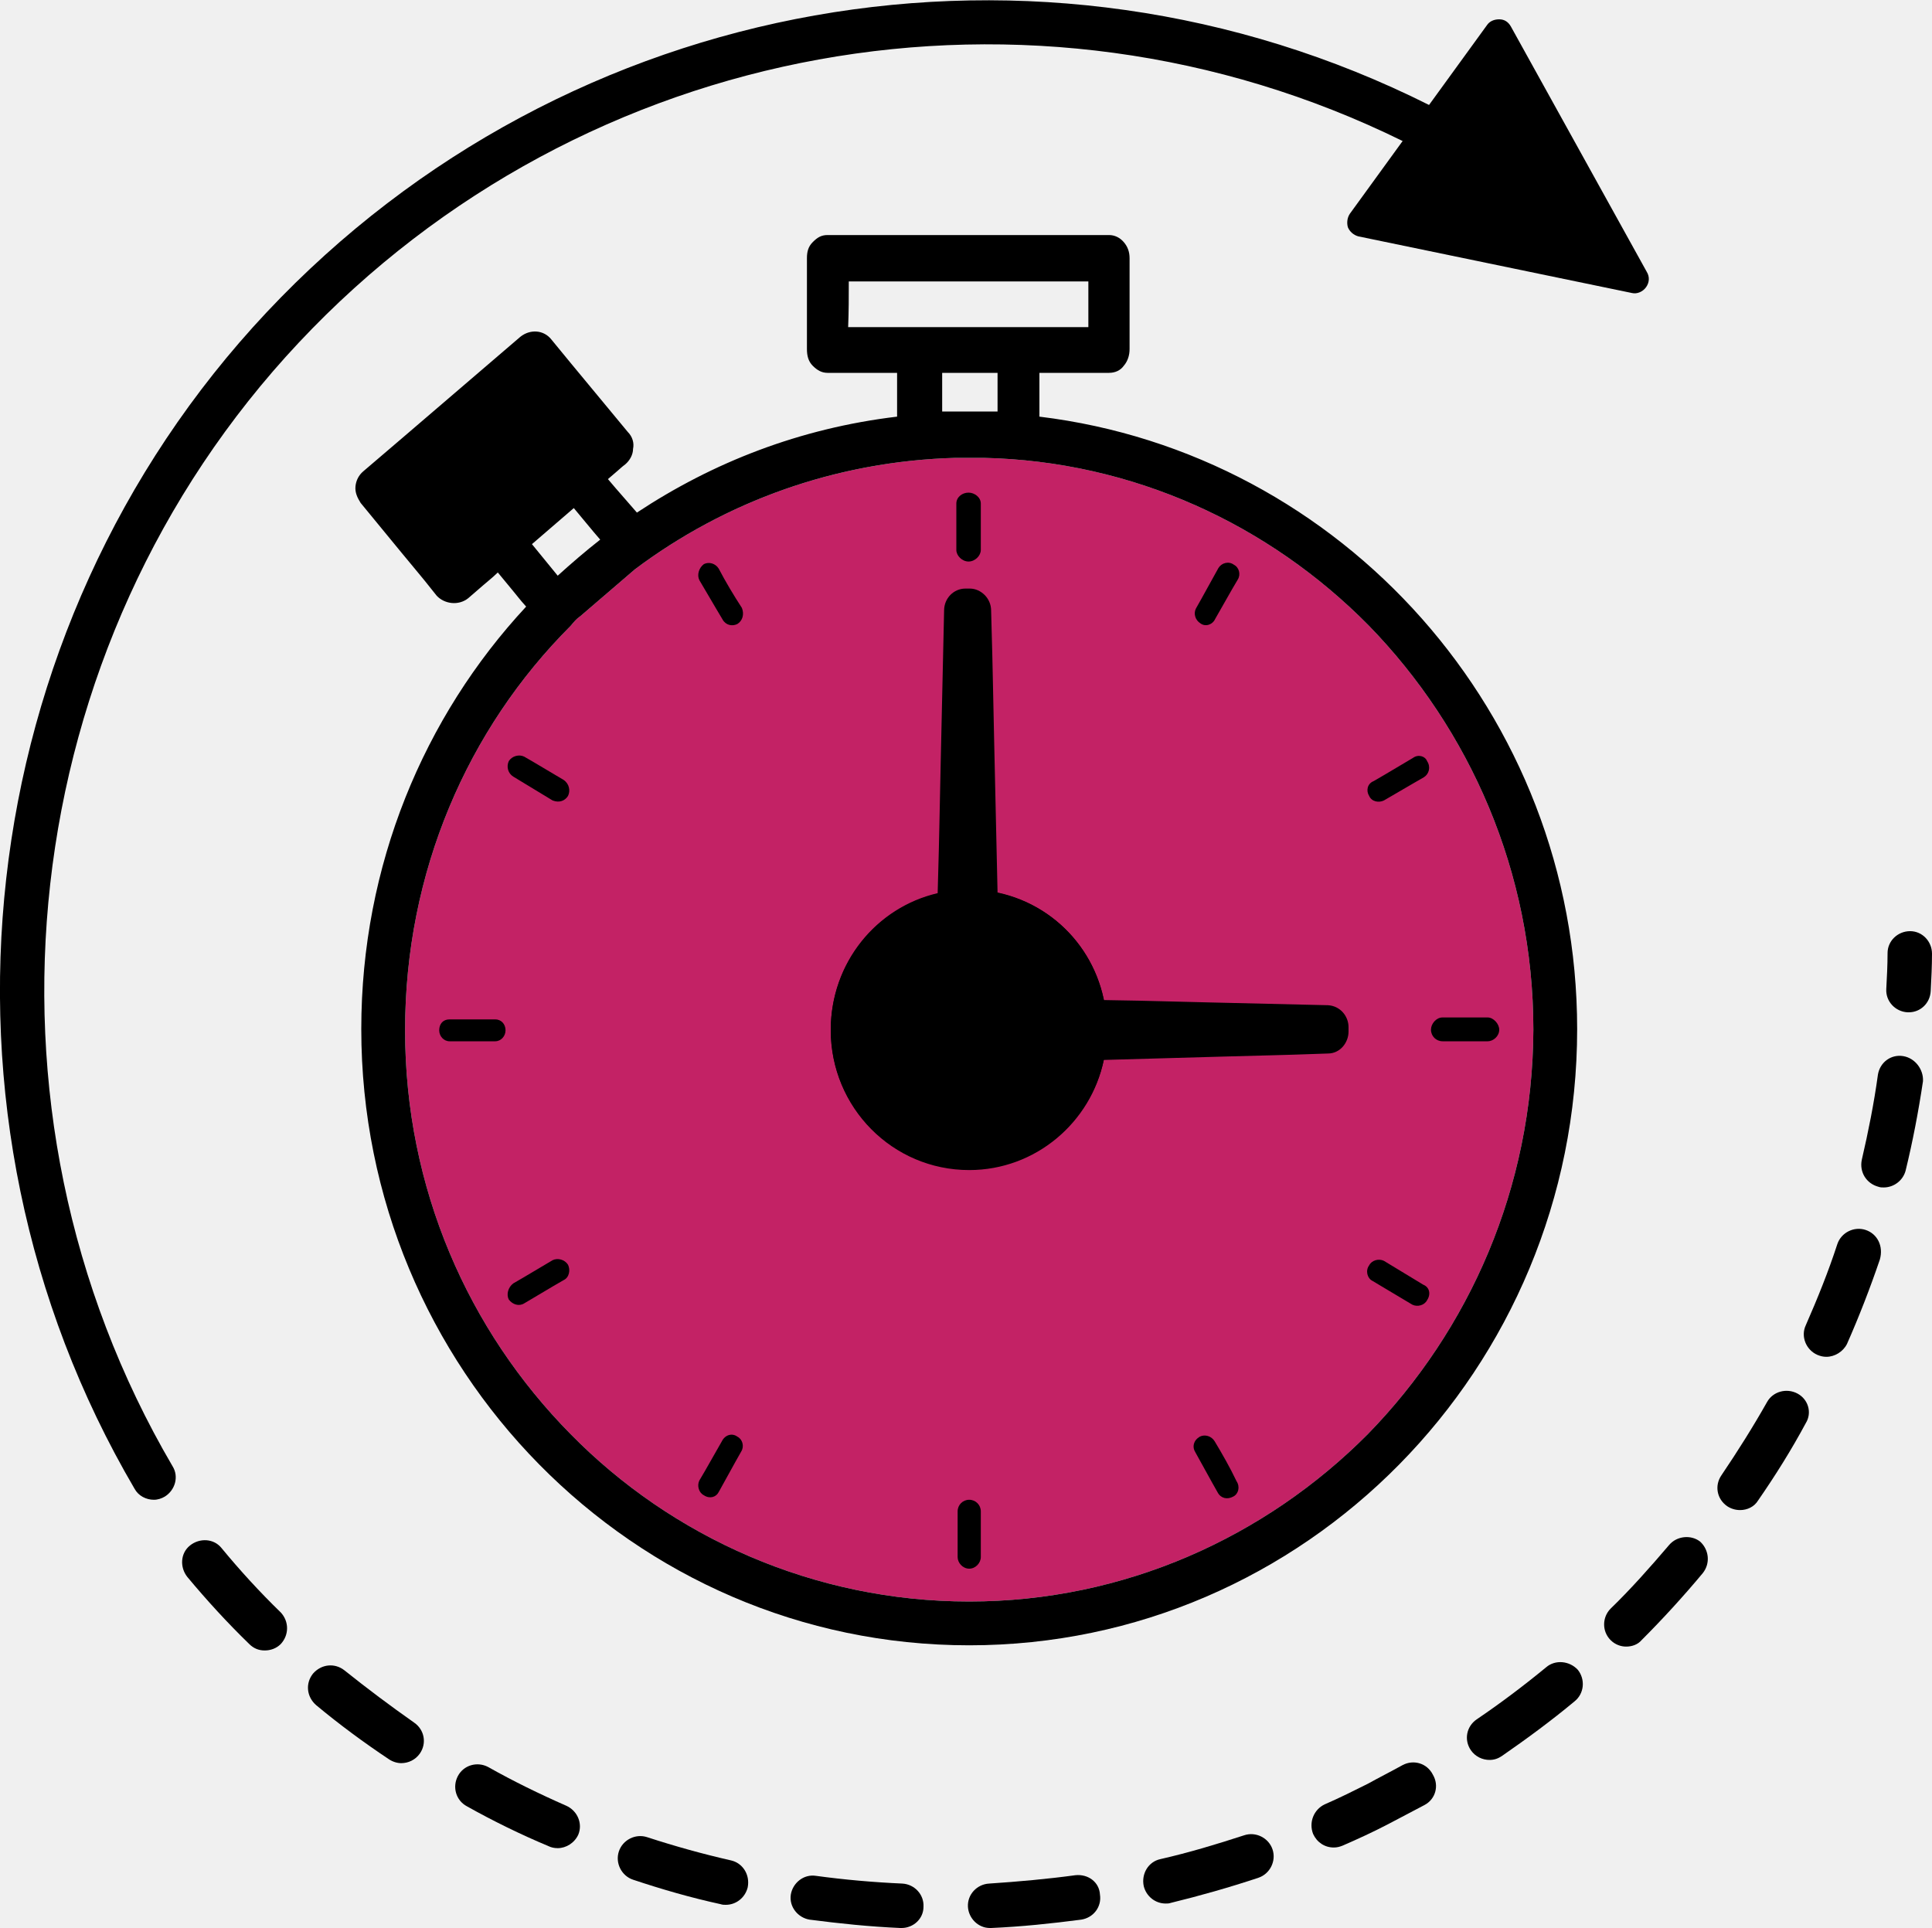
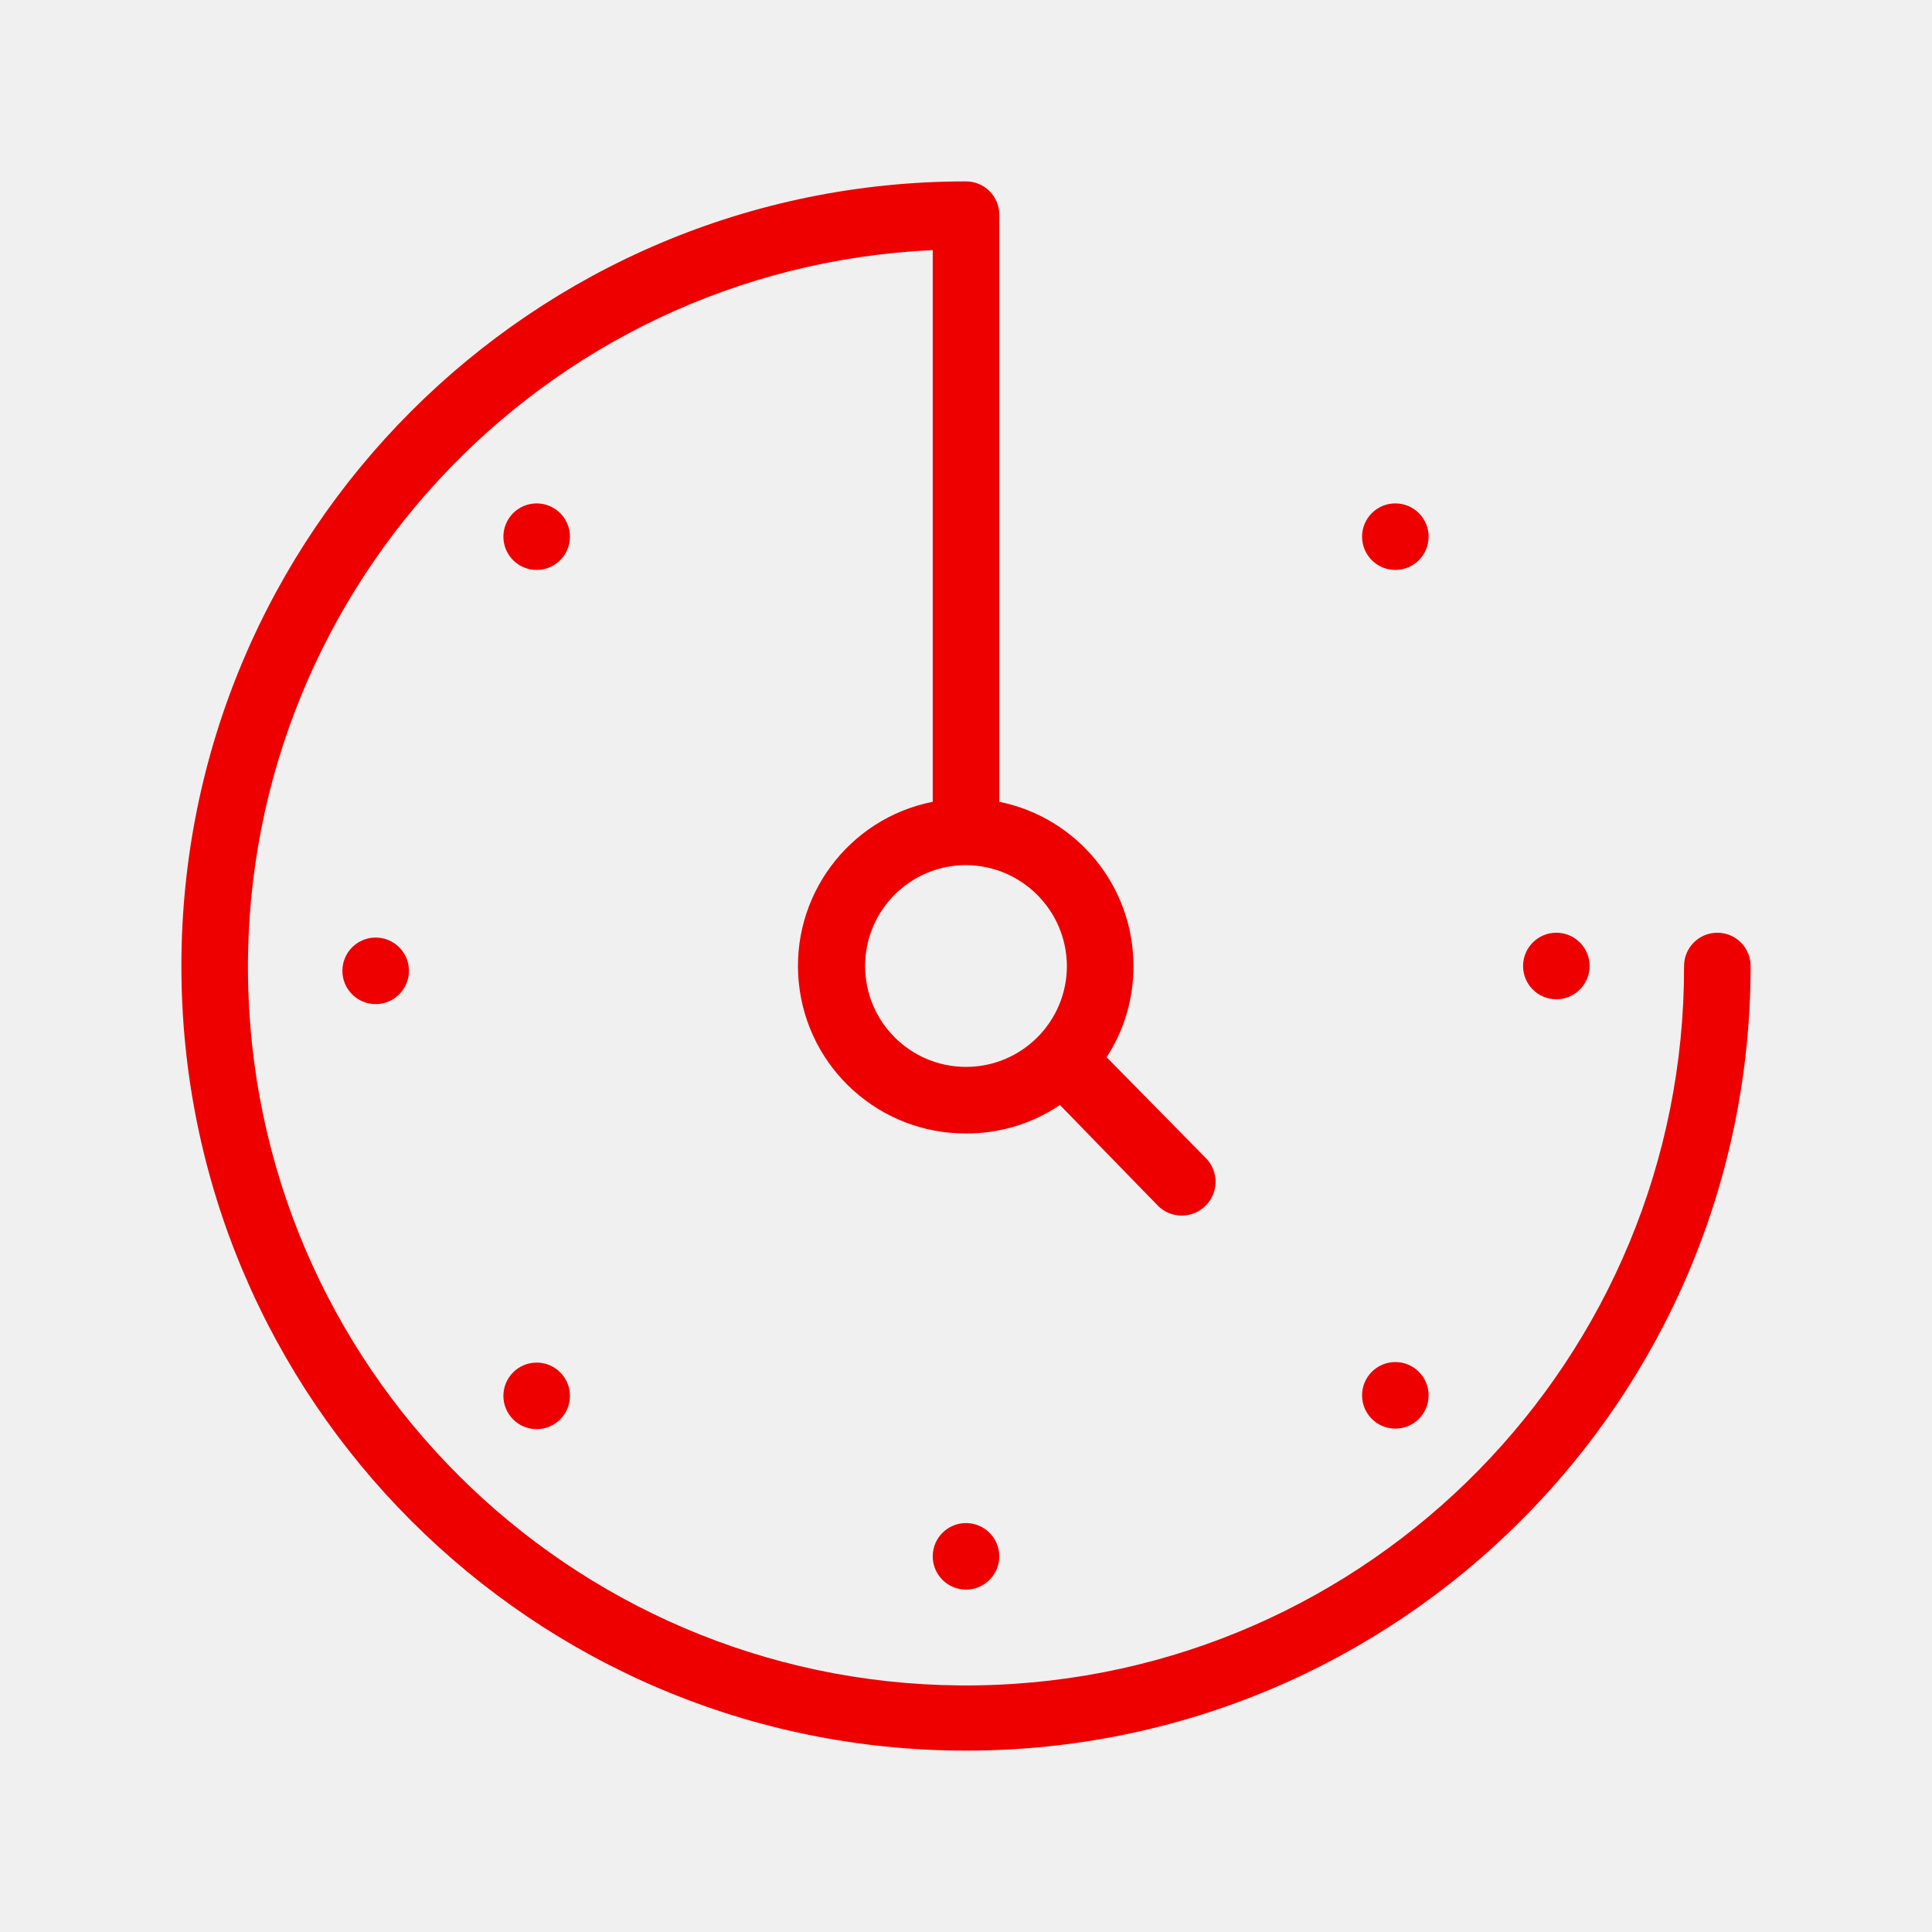
- <svg xmlns="http://www.w3.org/2000/svg" version="1.1" x="0px" y="0px" viewBox="0 0 300 299.4" style="enable-background:new 0 0 300 299.4;" xml:space="preserve">
-   <style type="text/css">
- 	.st0{fill:#832EAB;}
- 	.st1{fill:#C32265;}
- 	.st2{fill:#00AEEF;}
- 	.st3{fill:none;}
- 	.st4{fill:#8DC63F;}
- 	.st5{fill:#0F9BD7;}
- 	.st6{fill:#FFFFFF;}
- 	.st7{fill-rule:evenodd;clip-rule:evenodd;fill:#FFFFFF;}
- 	.st8{fill:#1DA1F2;}
- 	.st9{fill:#3D5A98;}
- 	.st10{fill:#231F20;}
- 	.st11{fill:#007BB5;}
- 	.st12{fill:#DC4E41;}
- 	.st13{fill-rule:evenodd;clip-rule:evenodd;fill:#181616;}
- 	.st14{fill:#181616;}
- 	.st15{fill:#F2F2F2;}
- 	.st16{fill:#E3E3E3;}
- 	.st17{fill:#D54B3D;}
- 	.st18{fill:#D72B27;}
- 	.st19{opacity:0.56;fill:url(#SVGID_1_);}
- 	.st20{fill:#BABABA;}
- 	.st21{fill:#92D400;}
- 	.st22{fill:#00B9E4;}
- 	.st23{fill:#2B3990;}
- 	.st24{fill:#3F9C35;}
- 	.st25{fill:#8FCED8;}
- 	.st26{fill:#D21F21;}
- 	.st27{fill:#009444;}
- 	.st28{fill:#4FE89C;}
- 	.st29{fill:#D6D6D6;}
- 	.st30{fill:#F1F1F1;}
- 	.st31{fill:#8C3123;}
- 	.st32{fill:#E05243;}
- 	.st33{fill:#5E1F18;}
- 	.st34{fill:#F2B0A9;}
- 	.st35{fill:#CACCCE;}
- 	.st36{fill:#A1AFDB;}
- 	.st37{fill:#002087;}
- 	.st38{fill:#6C4199;}
- 	.st39{fill:#C7C7C7;}
- 	.st40{fill:#1976D2;}
- 	.st41{fill:#1E88E5;}
- 	.st42{fill:#FAFAFA;}
- 	.st43{fill:#E0E0E0;}
- 	.st44{fill:#F6A11F;}
- 	.st45{fill:#0A6DAE;}
- 	.st46{fill:#0BA25E;}
- 	.st47{fill:#089156;}
- 	.st48{fill:#10985B;}
- 	.st49{fill:#F9C941;}
- 	.st50{fill:#E8B835;}
- 	.st51{fill:#296AD9;}
- 	.st52{fill:#2A71E9;}
- 	.st53{fill:#286EE6;}
- 	.st54{fill:#BCBEC0;}
- 	.st55{fill:#FFFFFF;stroke:#231F20;stroke-width:10;stroke-linecap:round;stroke-linejoin:round;stroke-miterlimit:10;}
- 	.st56{fill:#00AEEF;stroke:#231F20;stroke-width:10;stroke-linecap:round;stroke-linejoin:round;stroke-miterlimit:10;}
- 	.st57{fill:#231F20;stroke:#231F20;stroke-width:10;stroke-linecap:round;stroke-linejoin:round;stroke-miterlimit:10;}
- 	.st58{fill:none;stroke:#231F20;stroke-width:10;stroke-miterlimit:10;}
- 	.st59{fill:none;stroke:#231F20;stroke-width:10;stroke-linejoin:round;stroke-miterlimit:10;}
- 	.st60{fill:none;stroke:#231F20;stroke-width:9.52;stroke-linecap:round;stroke-linejoin:round;stroke-miterlimit:10;}
- 	.st61{fill:none;stroke:#231F20;stroke-width:7.808;stroke-linecap:round;stroke-linejoin:round;stroke-miterlimit:10;}
- 	.st62{fill:#D1D3D4;}
- 	.st63{fill:url(#SVGID_2_);}
- 	.st64{fill:url(#SVGID_3_);}
- 	.st65{fill:url(#SVGID_4_);}
- 	.st66{fill:url(#SVGID_5_);}
- 	.st67{fill:url(#SVGID_6_);}
- 	.st68{fill:url(#SVGID_7_);}
- 	.st69{fill:#00A79D;}
- 	.st70{fill:#4E376B;}
- 	.st71{fill:#004981;}
- 	.st72{fill:#106599;}
- 	.st73{fill:#1E78AF;}
- 	.st74{fill:#4396C9;}
- 	.st75{fill:#63AAD6;}
- 	.st76{fill:#B8DDF4;}
- 	.st77{fill:#1F8893;}
- 	.st78{fill:none;stroke:#000000;stroke-width:6.362;stroke-linecap:round;stroke-linejoin:round;stroke-miterlimit:10;}
- 	.st79{fill:#FFFFFF;stroke:#000000;stroke-width:5.383;stroke-linejoin:round;stroke-miterlimit:10;}
- 	.st80{fill:#42BCBC;stroke:#000000;stroke-width:6.28;stroke-linejoin:round;stroke-miterlimit:10;}
- 	.st81{fill:none;stroke:#000000;stroke-width:5.383;stroke-linecap:round;stroke-linejoin:round;stroke-miterlimit:10;}
- 	.st82{fill:none;stroke:#000000;stroke-width:3.181;stroke-linecap:round;stroke-linejoin:round;stroke-miterlimit:10;}
- </style>
-   <g id="Layer_1">
-     <g>
-       <path class="st1" d="M212.4,222.7L212.4,222.7c-15.9,16-37.8,26-61.9,26c-24.1,0-46.2-10-61.9-26c-15.9-16.1-25.7-38.2-25.7-62.7    c0-24.6,9.7-46.8,25.7-62.8c0.5-0.6,0.9-1.1,1.5-1.5c8.5-7.3,5.7-4.9,8.5-7.3c14-10.5,31.2-16.8,49.8-17.3c4.3,0,2.8,0,4.3,0    c23.3,0.5,44.4,10.4,59.8,26c15.7,16.1,25.6,38.3,25.6,62.8C238,184.4,228.2,206.5,212.4,222.7L212.4,222.7z" />
-       <g>
-         <path d="M161.4,64.7L161.4,64.7c0-6.8,0-4.5,0-6.8c10.8,0,7.2,0,10.8,0c1,0,1.8-0.4,2.3-1.1c0.6-0.7,0.9-1.6,0.9-2.6     c0-14.1,0-9.4,0-14.1c0-1-0.3-1.8-0.9-2.5c-0.6-0.7-1.4-1.1-2.3-1.1c-43.7,0-29.1,0-43.7,0c-1,0-1.6,0.4-2.3,1.1     c-0.7,0.7-0.9,1.5-0.9,2.5c0,14.1,0,9.4,0,14.1c0,1,0.2,1.9,0.9,2.6c0.7,0.7,1.4,1.1,2.3,1.1c10.8,0,7.2,0,10.8,0     c0,6.8,0,4.6,0,6.8c-15.1,1.8-28.6,7.1-40.4,14.9c-4.5-5.2-3-3.4-4.5-5.2c2.7-2.3,1.8-1.6,2.7-2.3c0.7-0.6,1.2-1.5,1.2-2.4     c0.2-0.9-0.1-1.9-0.8-2.6c-11.9-14.4-7.9-9.5-11.9-14.4c-1.2-1.5-3.3-1.6-4.8-0.4C56.4,73.2,64.5,66.3,56.4,73.2     c-0.7,0.6-1.1,1.4-1.2,2.3c-0.1,1,0.3,1.8,0.8,2.6c11.8,14.4,7.9,9.5,11.8,14.4c1.2,1.3,3.4,1.6,4.9,0.4c4.6-4,3.1-2.6,4.6-4     c4.4,5.3,2.9,3.6,4.4,5.3c-15.9,17.1-25.6,40.2-25.6,65.6c0,52.7,42.2,95.7,94.4,95.7c52.2,0,94.4-43,94.4-95.7     C244.9,110.9,208.4,70.4,161.4,64.7L161.4,64.7z M131.8,43.7L131.8,43.7c37.2,0,24.8,0,37.2,0c0,7.1,0,4.7,0,7.1     c-10.3,0-6.9,0-10.3,0c-0.1,0-0.4,0-0.6,0c-15.5,0-10.3,0-15.5,0c-0.2,0-0.4,0-0.6,0c-10.3,0-6.9,0-10.3,0     C131.8,48.4,131.8,46.1,131.8,43.7L131.8,43.7z M146.3,63.9L146.3,63.9c0-6,0-4,0-6c8.6,0,5.7,0,8.6,0c0,6,0,4,0,6     c-2.4,0-1.6,0-2.4,0c-0.6,0-1.3,0-2,0c-0.7,0-1.4,0-2,0C147.7,63.9,147.1,63.9,146.3,63.9L146.3,63.9z M89.1,78.9L89.1,78.9     c4.1,4.9,2.7,3.3,4.1,4.9c-2.3,1.8-4.5,3.7-6.6,5.6c-4-4.9-2.7-3.3-4-4.9C84.8,82.6,87,80.7,89.1,78.9L89.1,78.9z M212.4,222.7     L212.4,222.7c-15.9,16-37.8,26-61.9,26c-24.1,0-46.2-10-61.9-26c-15.9-16.1-25.7-38.2-25.7-62.7c0-24.6,9.7-46.8,25.7-62.8     c0.5-0.6,0.9-1.1,1.5-1.5c8.5-7.3,5.7-4.9,8.5-7.3c14-10.5,31.2-16.8,49.8-17.3c4.3,0,2.8,0,4.3,0c23.3,0.5,44.4,10.4,59.8,26     c15.7,16.1,25.6,38.3,25.6,62.8C238,184.4,228.2,206.5,212.4,222.7L212.4,222.7z" />
-         <path d="M150.4,87.2L150.4,87.2c1,0,1.9-0.9,1.9-1.8c0-7.2,0-4.8,0-7.2c0-1-1-1.7-1.9-1.7c-1,0-1.9,0.7-1.9,1.7     c0,7.2,0,4.8,0,7.2C148.5,86.3,149.4,87.2,150.4,87.2L150.4,87.2z" />
-         <path d="M111.6,88.3L111.6,88.3c-0.5-0.8-1.5-1.1-2.3-0.7c-0.8,0.6-1.1,1.7-0.7,2.5c3.6,6.1,2.4,4.1,3.6,6.1     c0.5,0.9,1.5,1.1,2.3,0.7c0.8-0.5,1.1-1.5,0.7-2.5C113.9,92.4,112.7,90.4,111.6,88.3L111.6,88.3z" />
-         <path d="M87.5,121.1L87.5,121.1c-6.1-3.6-4-2.4-6.1-3.6c-0.8-0.4-1.9-0.1-2.4,0.7c-0.4,0.9-0.1,1.9,0.7,2.4     c6.1,3.7,4.1,2.5,6.1,3.7c1,0.4,1.9,0.1,2.4-0.7C88.6,122.8,88.4,121.7,87.5,121.1L87.5,121.1z" />
-         <path d="M76.9,158.3L76.9,158.3c-7.1,0-4.8,0-7.1,0c-1,0-1.6,0.7-1.6,1.7c0,0.9,0.7,1.7,1.6,1.7c7.1,0,4.8,0,7.1,0     c0.9,0,1.6-0.8,1.6-1.7C78.5,159,77.8,158.3,76.9,158.3L76.9,158.3z" />
-         <path d="M85.8,195.7L85.8,195.7c-6.1,3.6-4,2.4-6.1,3.6c-0.8,0.6-1.1,1.7-0.7,2.5c0.6,0.8,1.6,1.1,2.4,0.6c6.1-3.6,4-2.4,6.1-3.6     c0.9-0.4,1.1-1.6,0.7-2.4C87.7,195.6,86.6,195.3,85.8,195.7L85.8,195.7z" />
-         <path d="M114.5,223.1L114.5,223.1c-0.8-0.6-1.9-0.3-2.4,0.7c-3.5,6.1-2.3,4.1-3.5,6.1c-0.4,0.8-0.1,1.9,0.7,2.3     c0.9,0.6,1.9,0.3,2.3-0.5c3.5-6.3,2.3-4.2,3.5-6.3C115.6,224.6,115.3,223.5,114.5,223.1L114.5,223.1z" />
-         <path d="M150.5,232.9L150.5,232.9c-1,0-1.8,0.8-1.8,1.8c0,7.1,0,4.7,0,7.1c0,0.9,0.8,1.8,1.8,1.8c1,0,1.8-0.9,1.8-1.8     c0-7.1,0-4.8,0-7.1C152.3,233.7,151.5,232.9,150.5,232.9L150.5,232.9z" />
-         <path d="M188.6,223.8L188.6,223.8c-0.5-0.8-1.5-1.1-2.3-0.7c-1,0.6-1.2,1.6-0.7,2.4c3.5,6.3,2.3,4.2,3.5,6.3     c0.5,0.9,1.5,1.1,2.4,0.6c0.8-0.4,1.1-1.5,0.5-2.4C191,227.9,189.8,225.8,188.6,223.8L188.6,223.8z" />
-         <path d="M221,199.5L221,199.5c-6.1-3.7-4.1-2.5-6.1-3.7c-0.8-0.4-1.9-0.1-2.3,0.7c-0.6,0.8-0.3,2,0.5,2.4     c6.2,3.7,4.2,2.5,6.2,3.7c0.8,0.4,1.9,0.1,2.3-0.7C222.2,201,222,199.9,221,199.5L221,199.5z" />
-         <path d="M231,158L231,158c-7,0-4.7,0-7,0c-1,0-1.8,1-1.8,1.9c0,1,0.8,1.8,1.8,1.8c7,0,4.7,0,7,0c0.9,0,1.8-0.8,1.8-1.8     C232.8,159,231.9,158,231,158L231,158z" />
-         <path d="M219.4,117.7L219.4,117.7c-6.1,3.6-4,2.4-6.1,3.6c-1,0.4-1.2,1.5-0.7,2.3c0.4,0.9,1.5,1.1,2.3,0.7     c6.2-3.6,4.1-2.4,6.2-3.6c0.8-0.5,1.1-1.6,0.5-2.5C221.3,117.4,220.2,117.1,219.4,117.7L219.4,117.7z" />
-         <path d="M191.6,87.7L191.6,87.7c-0.8-0.6-1.9-0.3-2.4,0.5c-3.5,6.3-2.3,4.2-3.5,6.3c-0.4,0.8-0.1,1.8,0.7,2.3     c0.8,0.6,1.9,0.2,2.3-0.7c3.5-6.1,2.3-4.1,3.5-6.1C192.7,89.2,192.4,88.1,191.6,87.7L191.6,87.7z" />
-         <path d="M154.9,138.6L154.9,138.6c-1-43.8-0.6-29.2-1-43.8c0-1.9-1.6-3.4-3.3-3.4c-0.7,0-0.5,0-0.7,0c-1.8,0-3.3,1.5-3.3,3.4     c-1,43.9-0.6,29.3-1,43.9c-9.5,2.2-16.6,10.8-16.6,21.2c0,12,9.6,21.7,21.5,21.7c11.8,0,21.4-9.7,21.4-21.7     C171.9,149.4,164.7,140.7,154.9,138.6L154.9,138.6z M160.8,170.4L160.8,170.4c-2.6,2.7-6.2,4.4-10.3,4.4c-4.1,0-7.7-1.7-10.4-4.4     c-2.6-2.6-4.1-6.3-4.1-10.4c0-4.1,1.6-7.8,4.1-10.6c2.7-2.6,6.3-4.2,10.4-4.4c4,0.2,7.6,1.8,10.3,4.4c2.7,2.8,4.3,6.4,4.3,10.6     C165.1,164,163.4,167.7,160.8,170.4L160.8,170.4z" />
-         <path d="M206.2,156.1L206.2,156.1c-34.8-0.8-23.2-0.6-34.8-0.8c-2-9.9-10.6-17.1-20.9-17.1c-11.9,0-21.5,9.7-21.5,21.8     c0,12,9.6,21.7,21.5,21.7c10.3,0,18.9-7.4,20.9-17.1c34.8-1,23.2-0.6,34.8-1c1.9,0,3.2-1.7,3.2-3.4c0-0.7,0-0.5,0-0.7     C209.4,157.8,208.1,156.2,206.2,156.1L206.2,156.1z" />
-       </g>
-       <g>
-         <g>
-           <g>
-             <path d="M167,291.2c-4.4,0.6-8.9,1-13.4,1.3c-1.9,0.1-3.4,1.7-3.3,3.6c0.1,1.8,1.6,3.3,3.4,3.3c0.1,0,0.1,0,0.2,0       c4.7-0.2,9.4-0.7,14-1.3c1.9-0.3,3.2-2,2.9-3.9C170.7,292.3,169,291,167,291.2z" />
-             <path d="M217.8,274.1c-1.8,1-3.6,1.9-5.4,2.9c-2.2,1.1-4.4,2.2-6.7,3.2c-1.7,0.8-2.5,2.8-1.8,4.6c0.6,1.3,1.8,2.1,3.2,2.1       c0.5,0,0.9-0.1,1.4-0.3c2.3-1,4.7-2.1,7-3.3c1.9-1,3.8-2,5.7-3c1.7-0.9,2.3-3,1.3-4.7C221.6,273.8,219.5,273.2,217.8,274.1z" />
-             <path d="M193.2,285c-4.3,1.4-8.6,2.7-13,3.7c-1.9,0.4-3,2.3-2.6,4.2c0.4,1.6,1.8,2.7,3.4,2.7c0.3,0,0.5,0,0.8-0.1       c4.5-1.1,9.1-2.4,13.6-3.9c1.8-0.6,2.8-2.6,2.2-4.4C197,285.4,195,284.4,193.2,285z" />
-             <path d="M140.1,292.5c-4.5-0.2-9-0.6-13.4-1.2c-1.9-0.3-3.6,1.1-3.9,2.9c-0.3,1.9,1.1,3.6,2.9,3.9c4.6,0.6,9.4,1.1,14.1,1.3       c0.1,0,0.1,0,0.2,0c1.8,0,3.4-1.4,3.4-3.3C143.5,294.2,142,292.6,140.1,292.5z" />
-             <path d="M87.9,280.4c-4.1-1.8-8.2-3.8-12.1-6c-1.7-0.9-3.8-0.3-4.7,1.4c-0.9,1.7-0.3,3.8,1.4,4.7c4.1,2.3,8.4,4.4,12.7,6.2       c0.4,0.2,0.9,0.3,1.4,0.3c1.3,0,2.6-0.8,3.2-2.1C90.5,283.2,89.7,281.2,87.9,280.4z" />
-             <path d="M34.4,240.4c-1.2-1.5-3.4-1.6-4.9-0.4c-1.5,1.2-1.6,3.4-0.4,4.9c3,3.6,6.2,7.1,9.6,10.4c0.7,0.7,1.5,1,2.4,1       c0.9,0,1.8-0.3,2.5-1c1.3-1.4,1.3-3.5,0-4.9C40.3,247.2,37.2,243.8,34.4,240.4z" />
-             <path d="M53.5,259.4c-1.5-1.2-3.6-1-4.9,0.5c-1.2,1.5-1,3.6,0.5,4.9c3.6,3,7.4,5.8,11.3,8.4c0.6,0.4,1.3,0.6,1.9,0.6       c1.1,0,2.2-0.5,2.9-1.5c1.1-1.6,0.7-3.7-0.9-4.8C60.6,264.9,57,262.2,53.5,259.4z" />
-             <path d="M113.5,288.9c-4.4-1-8.7-2.2-13-3.6c-1.8-0.6-3.8,0.4-4.4,2.2c-0.6,1.8,0.4,3.8,2.2,4.4c4.5,1.5,9,2.8,13.6,3.8       c0.3,0.1,0.5,0.1,0.8,0.1c1.6,0,3-1.1,3.4-2.7C116.5,291.1,115.3,289.3,113.5,288.9z" />
-             <path d="M295.5,164c-1.9-0.3-3.6,1-3.9,2.9c-0.6,4.4-1.5,8.9-2.5,13.2c-0.4,1.9,0.7,3.7,2.6,4.2c0.3,0.1,0.5,0.1,0.8,0.1       c1.6,0,3-1.1,3.4-2.6c1.1-4.5,2-9.2,2.7-13.9C298.7,166.1,297.4,164.3,295.5,164z" />
-             <path d="M259.2,239.9c-2.9,3.4-5.9,6.8-9.1,9.9c-1.3,1.3-1.4,3.5,0,4.9c0.7,0.7,1.6,1,2.4,1c0.9,0,1.8-0.3,2.4-1       c3.3-3.3,6.5-6.8,9.5-10.4c1.2-1.5,1-3.6-0.4-4.9C262.6,238.3,260.4,238.5,259.2,239.9z" />
-             <path d="M289.7,191c-1.8-0.6-3.8,0.4-4.4,2.2c-1.4,4.3-3.1,8.5-4.9,12.6c-0.8,1.7,0,3.8,1.8,4.6c0.5,0.2,0.9,0.3,1.4,0.3       c1.3,0,2.6-0.8,3.2-2c1.9-4.3,3.6-8.7,5.1-13.1C292.5,193.5,291.5,191.6,289.7,191z" />
-             <path d="M296.6,144.6c-1.9,0-3.5,1.5-3.5,3.4c0,1.9-0.1,3.7-0.2,5.6c-0.1,1.9,1.4,3.5,3.3,3.6c0.1,0,0.1,0,0.2,0       c1.8,0,3.3-1.4,3.4-3.3c0.1-1.9,0.2-3.9,0.2-5.8C300,146.2,298.5,144.6,296.6,144.6z" />
-             <path d="M279.1,216.4c-1.7-0.9-3.8-0.3-4.7,1.3c-2.2,3.9-4.6,7.7-7.1,11.4c-1.1,1.6-0.7,3.7,0.9,4.8c0.6,0.4,1.3,0.6,2,0.6       c1.1,0,2.2-0.5,2.8-1.5c2.7-3.9,5.2-7.9,7.4-12C281.4,219.4,280.8,217.3,279.1,216.4z" />
-             <path d="M240.1,258.9c-3.4,2.8-7.1,5.6-10.8,8.1c-1.6,1.1-2,3.2-0.9,4.8c0.7,1,1.8,1.5,2.9,1.5c0.7,0,1.3-0.2,1.9-0.6       c3.9-2.7,7.7-5.5,11.3-8.5c1.5-1.2,1.7-3.4,0.5-4.9C243.7,257.9,241.5,257.7,240.1,258.9z" />
-             <path d="M46.4,53.2C90.7,6,160.3-6.4,217.8,21.9l-8.2,11.3c-0.4,0.6-0.5,1.4-0.3,2.1c0.3,0.7,0.9,1.2,1.6,1.4l42.5,8.8       c0.8,0.2,1.7-0.2,2.2-0.9l0,0c0.5-0.7,0.6-1.6,0.1-2.4L234.6,4.1c-0.4-0.7-1-1.1-1.8-1.1c-0.8,0-1.5,0.3-1.9,0.9l-9,12.4       C161.5-14,88.1-1.2,41.4,48.5C-4.9,97.8-13.3,172.9,20.9,231.2c0.6,1.1,1.8,1.7,3,1.7c0.6,0,1.2-0.2,1.7-0.5       c1.6-1,2.2-3.1,1.2-4.7C-5.8,172.1,2.2,100.3,46.4,53.2z" />
-           </g>
-         </g>
-       </g>
-     </g>
+ <svg xmlns="http://www.w3.org/2000/svg" id="e5196b51-2d60-4af5-b9f9-2ad550a9ca43" data-name="Icon" viewBox="0 0 36 36">
+   <defs>
+     <style>
+       .ff15bb57-25c3-4e36-b268-513e6c37e2a2 {
+         fill: #e00;
+       }
+     </style>
+   </defs>
+   <g>
+     <path class="ff15bb57-25c3-4e36-b268-513e6c37e2a2" d="M32,17.38a.62.62,0,0,0-.62.62,13.38,13.38,0,1,1-14-13.34V14.94A3.12,3.12,0,0,0,18,21.12a3.09,3.09,0,0,0,1.75-.53l1.8,1.85a.63.63,0,1,0,.9-.88L20.62,19.7a3.08,3.08,0,0,0,.5-1.7,3.12,3.12,0,0,0-2.5-3.06V4A.62.62,0,0,0,18,3.38,14.62,14.62,0,1,0,32.62,18,.62.62,0,0,0,32,17.38ZM19.88,18A1.88,1.88,0,1,1,18,16.12,1.89,1.89,0,0,1,19.88,18Z" />
+     <circle class="ff15bb57-25c3-4e36-b268-513e6c37e2a2" cx="26" cy="10" r="0.62" />
+     <circle class="ff15bb57-25c3-4e36-b268-513e6c37e2a2" cx="29" cy="18" r="0.62" />
+     <circle class="ff15bb57-25c3-4e36-b268-513e6c37e2a2" cx="26" cy="26" r="0.62" />
+     <circle class="ff15bb57-25c3-4e36-b268-513e6c37e2a2" cx="18" cy="29" r="0.62" />
+     <circle class="ff15bb57-25c3-4e36-b268-513e6c37e2a2" cx="10" cy="26.01" r="0.62" />
+     <circle class="ff15bb57-25c3-4e36-b268-513e6c37e2a2" cx="7" cy="18.09" r="0.62" />
+     <circle class="ff15bb57-25c3-4e36-b268-513e6c37e2a2" cx="10" cy="10" r="0.62" />
  </g>
-   <g id="Layer_2">
- </g>
</svg>
